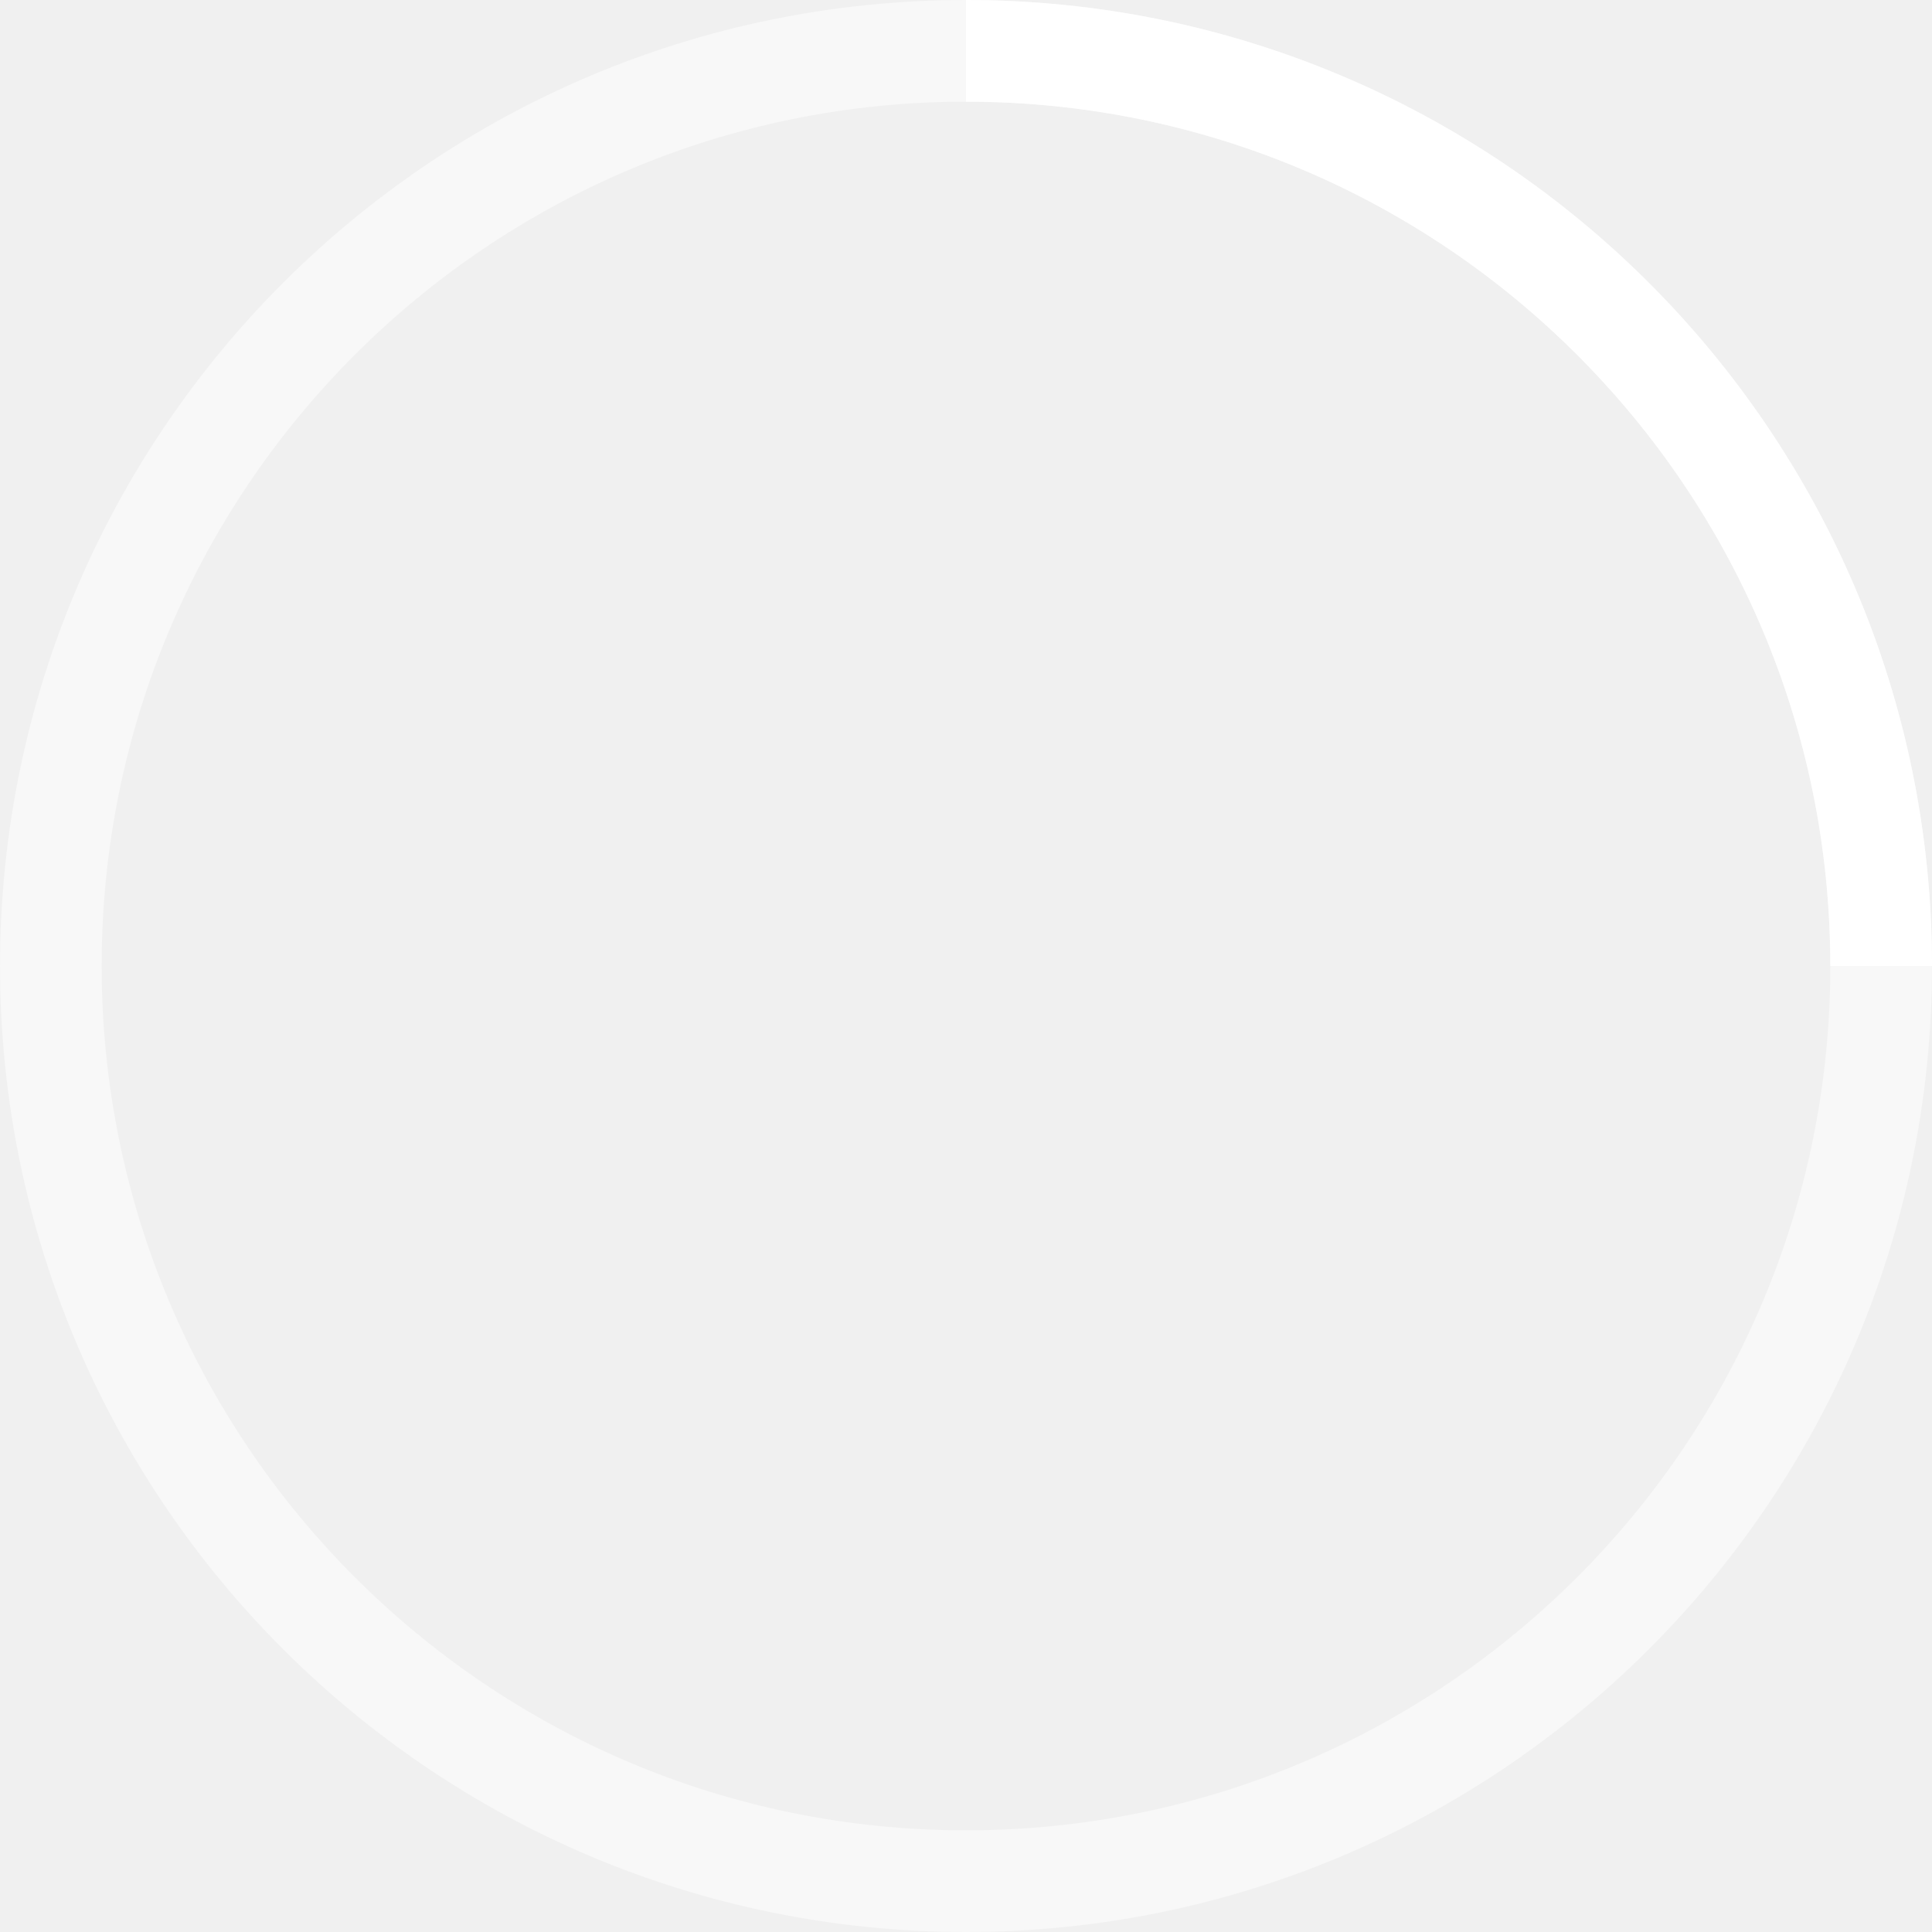
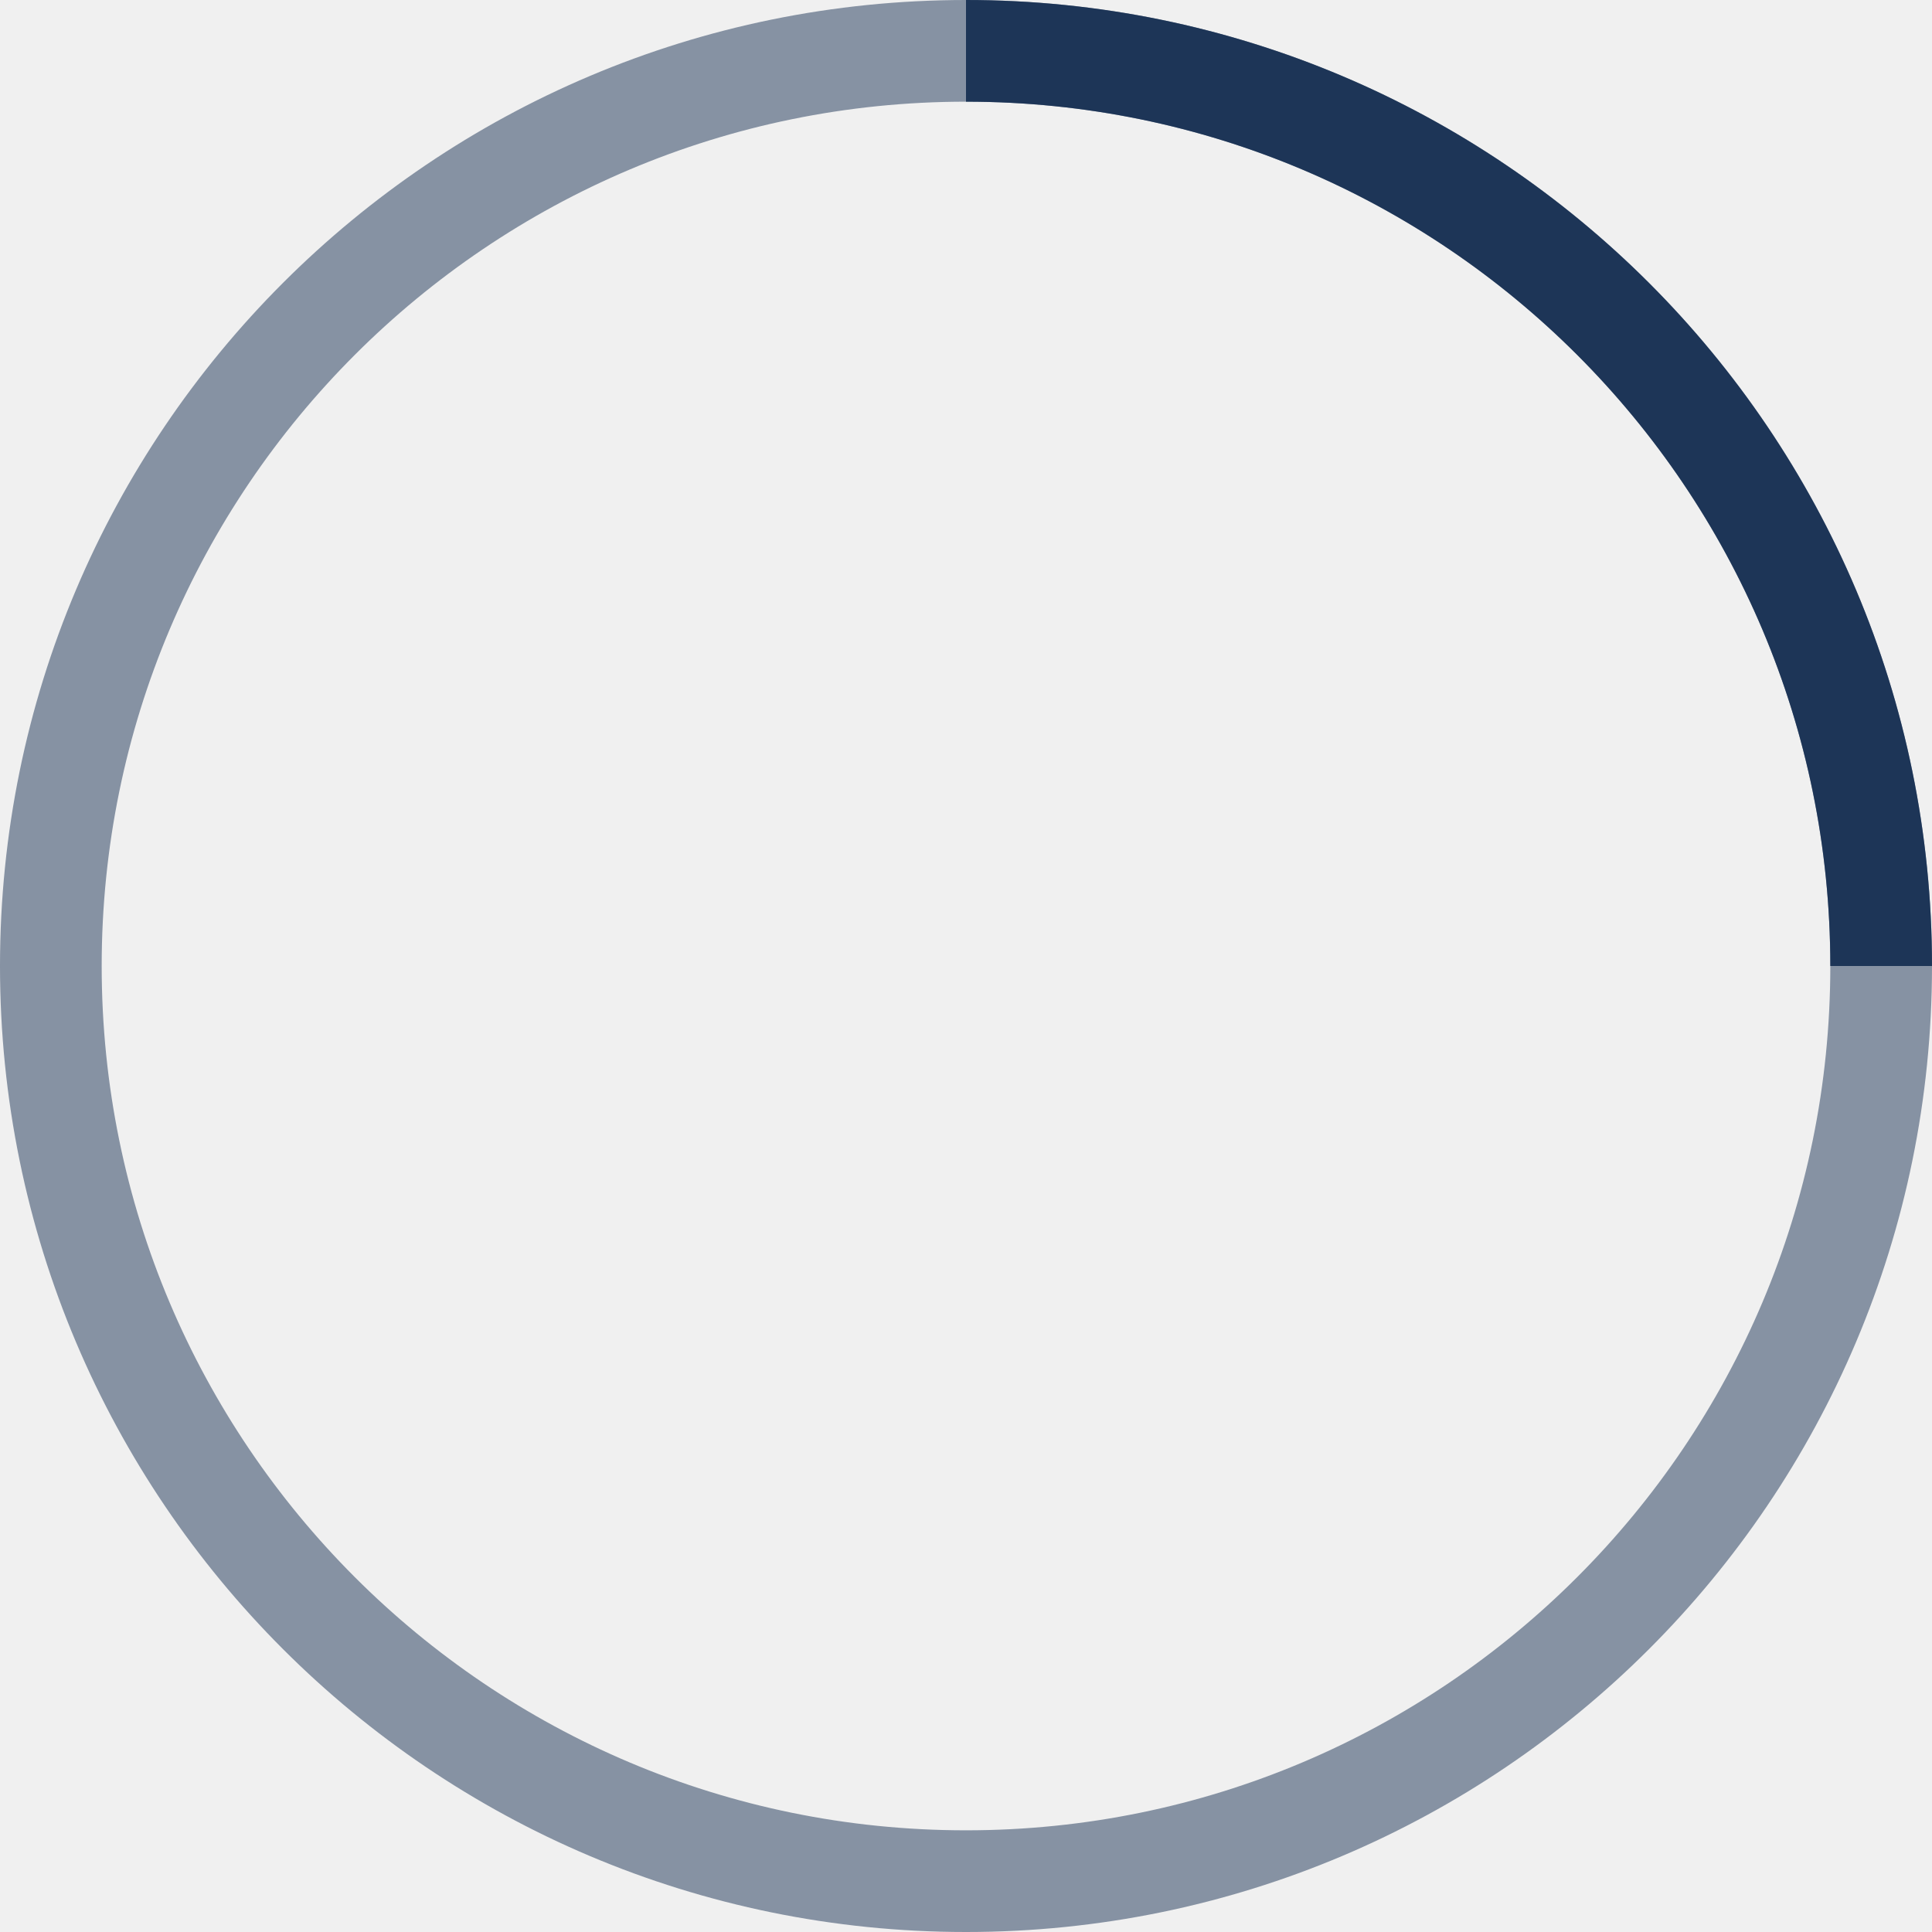
- <svg xmlns="http://www.w3.org/2000/svg" width="38" height="38" viewBox="0 0 38 38" stroke="#fff">
+ <svg xmlns="http://www.w3.org/2000/svg" width="38" height="38" viewBox="0 0 38 38" stroke="#1d3557">
  <g fill="none" fill-rule="evenodd">
    <g transform="translate(1 1)" stroke-width="2">
      <circle stroke-opacity=".5" cx="18" cy="18" r="18" />
      <path d="M36 18c0-9.94-8.06-18-18-18">
        <animateTransform attributeName="transform" type="rotate" from="0 18 18" to="360 18 18" dur="1s" repeatCount="indefinite" />
      </path>
    </g>
  </g>
</svg>
